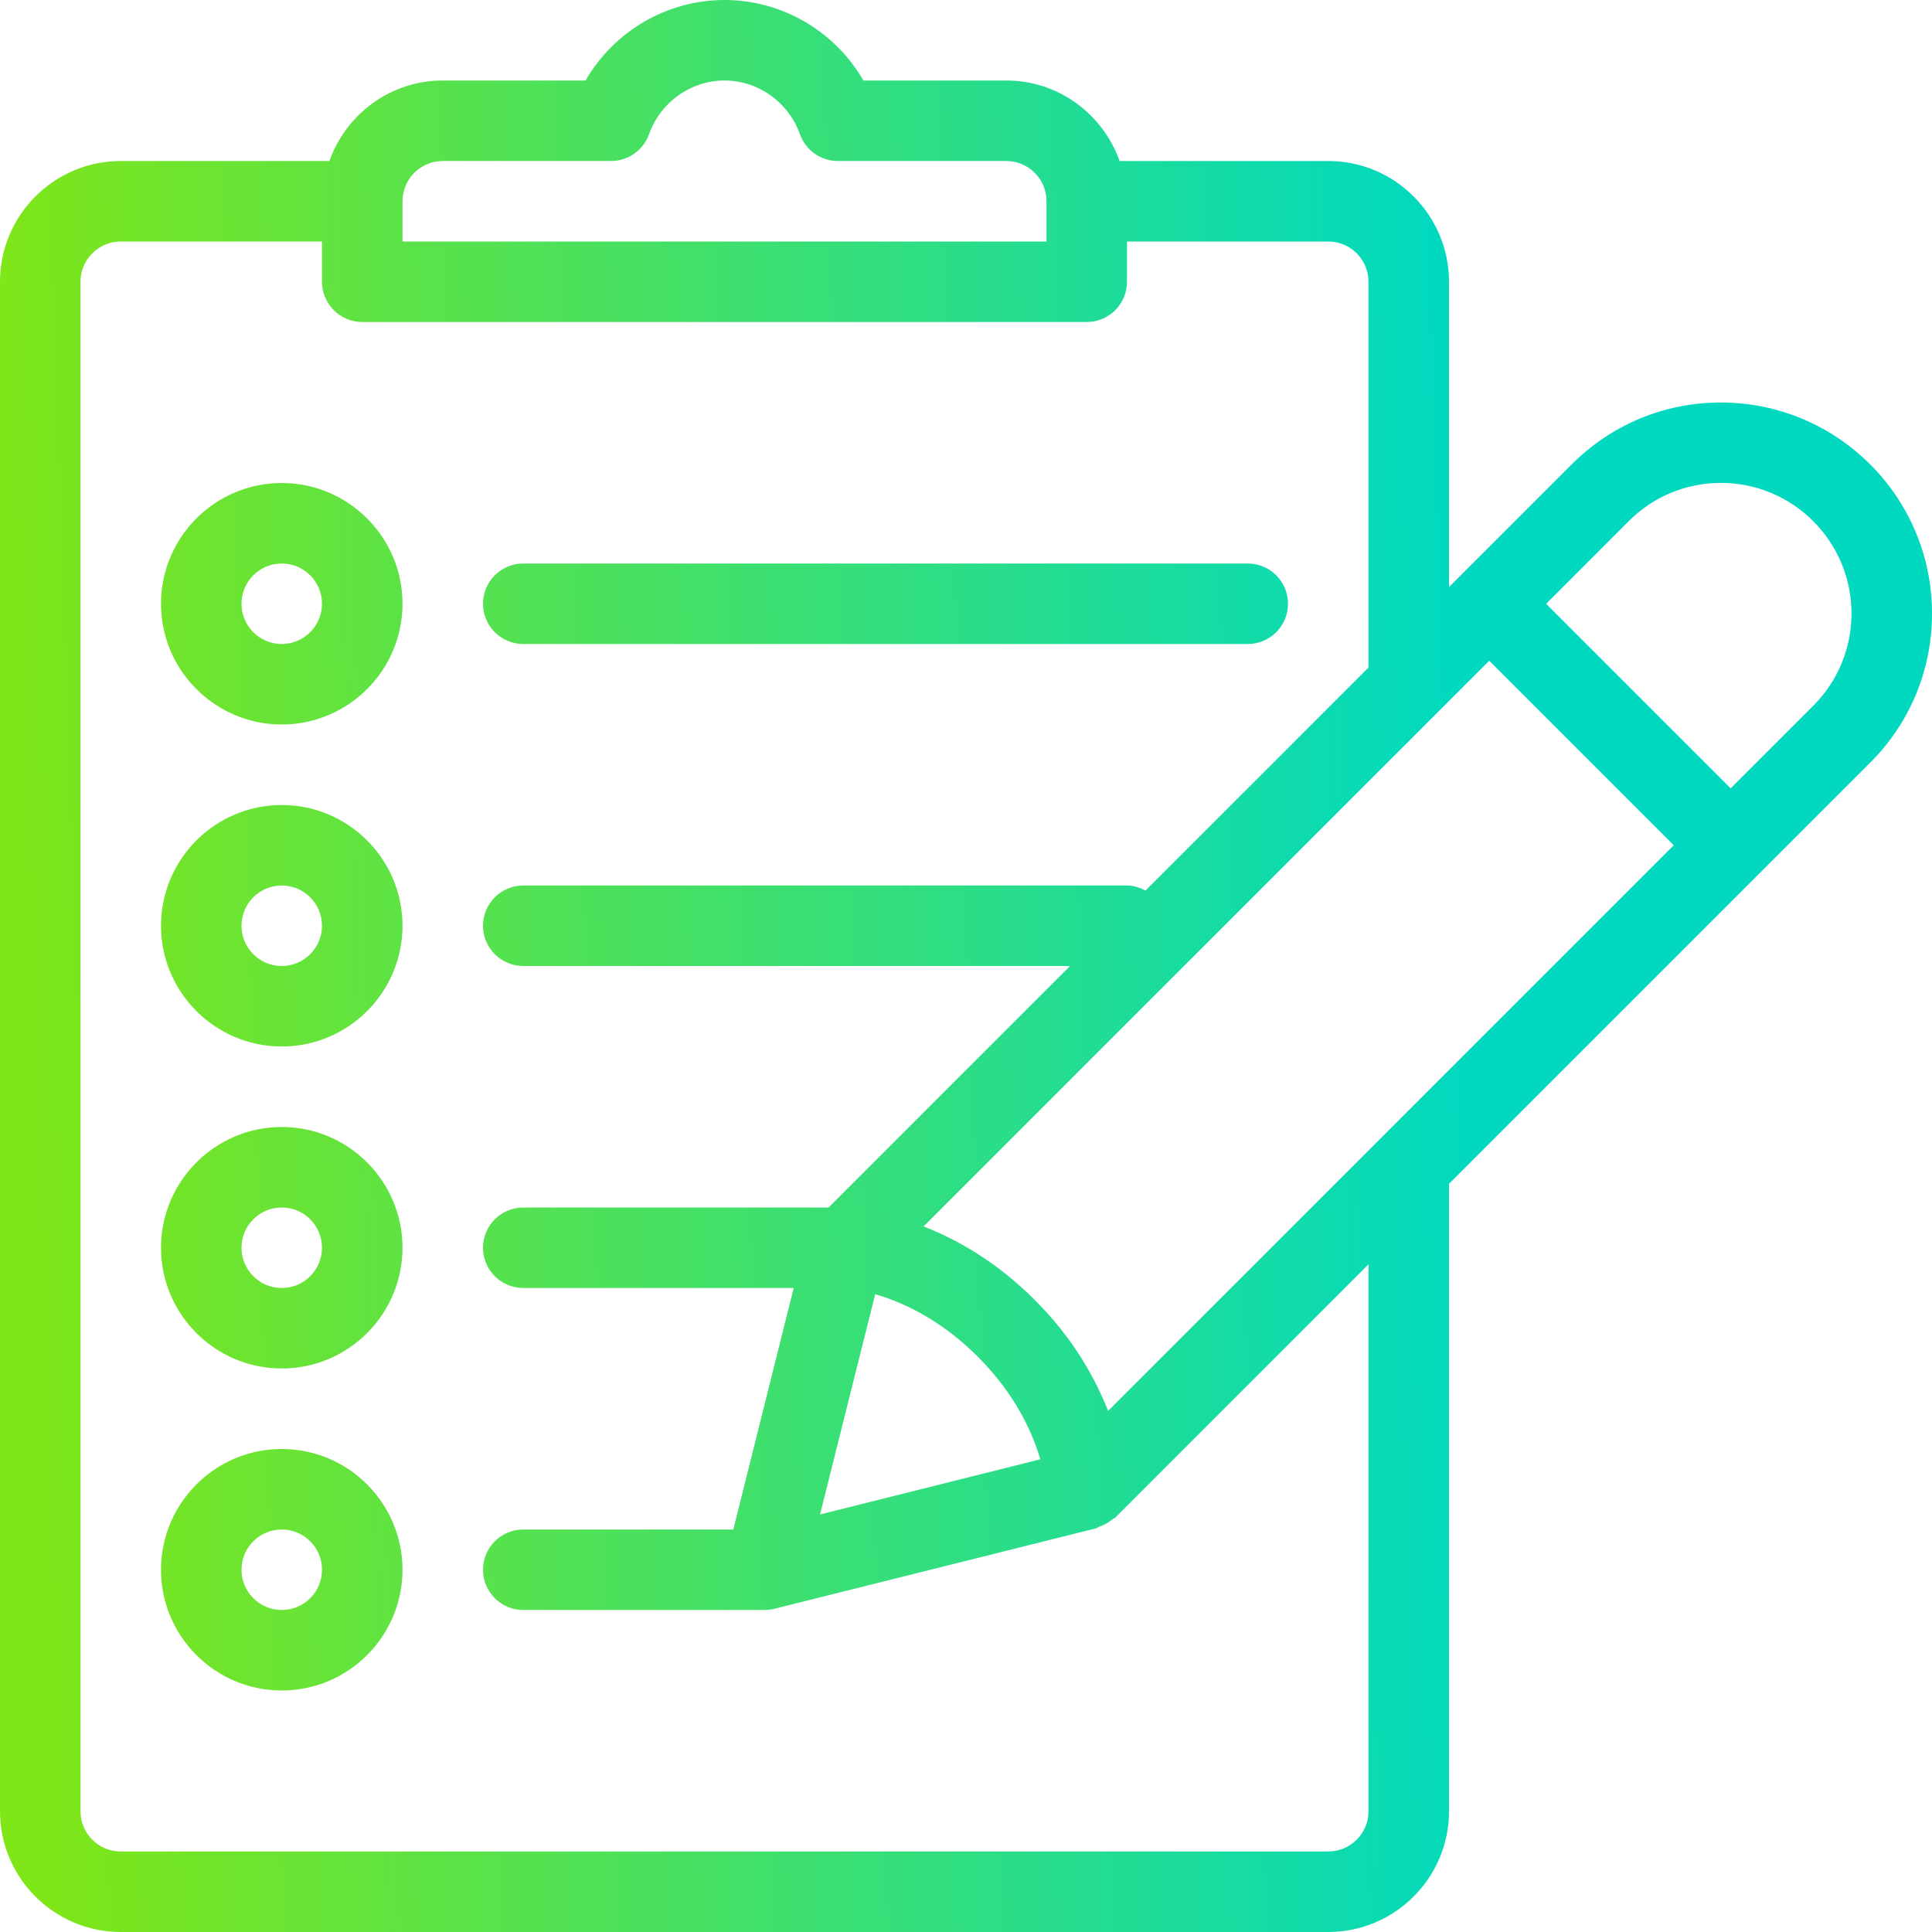
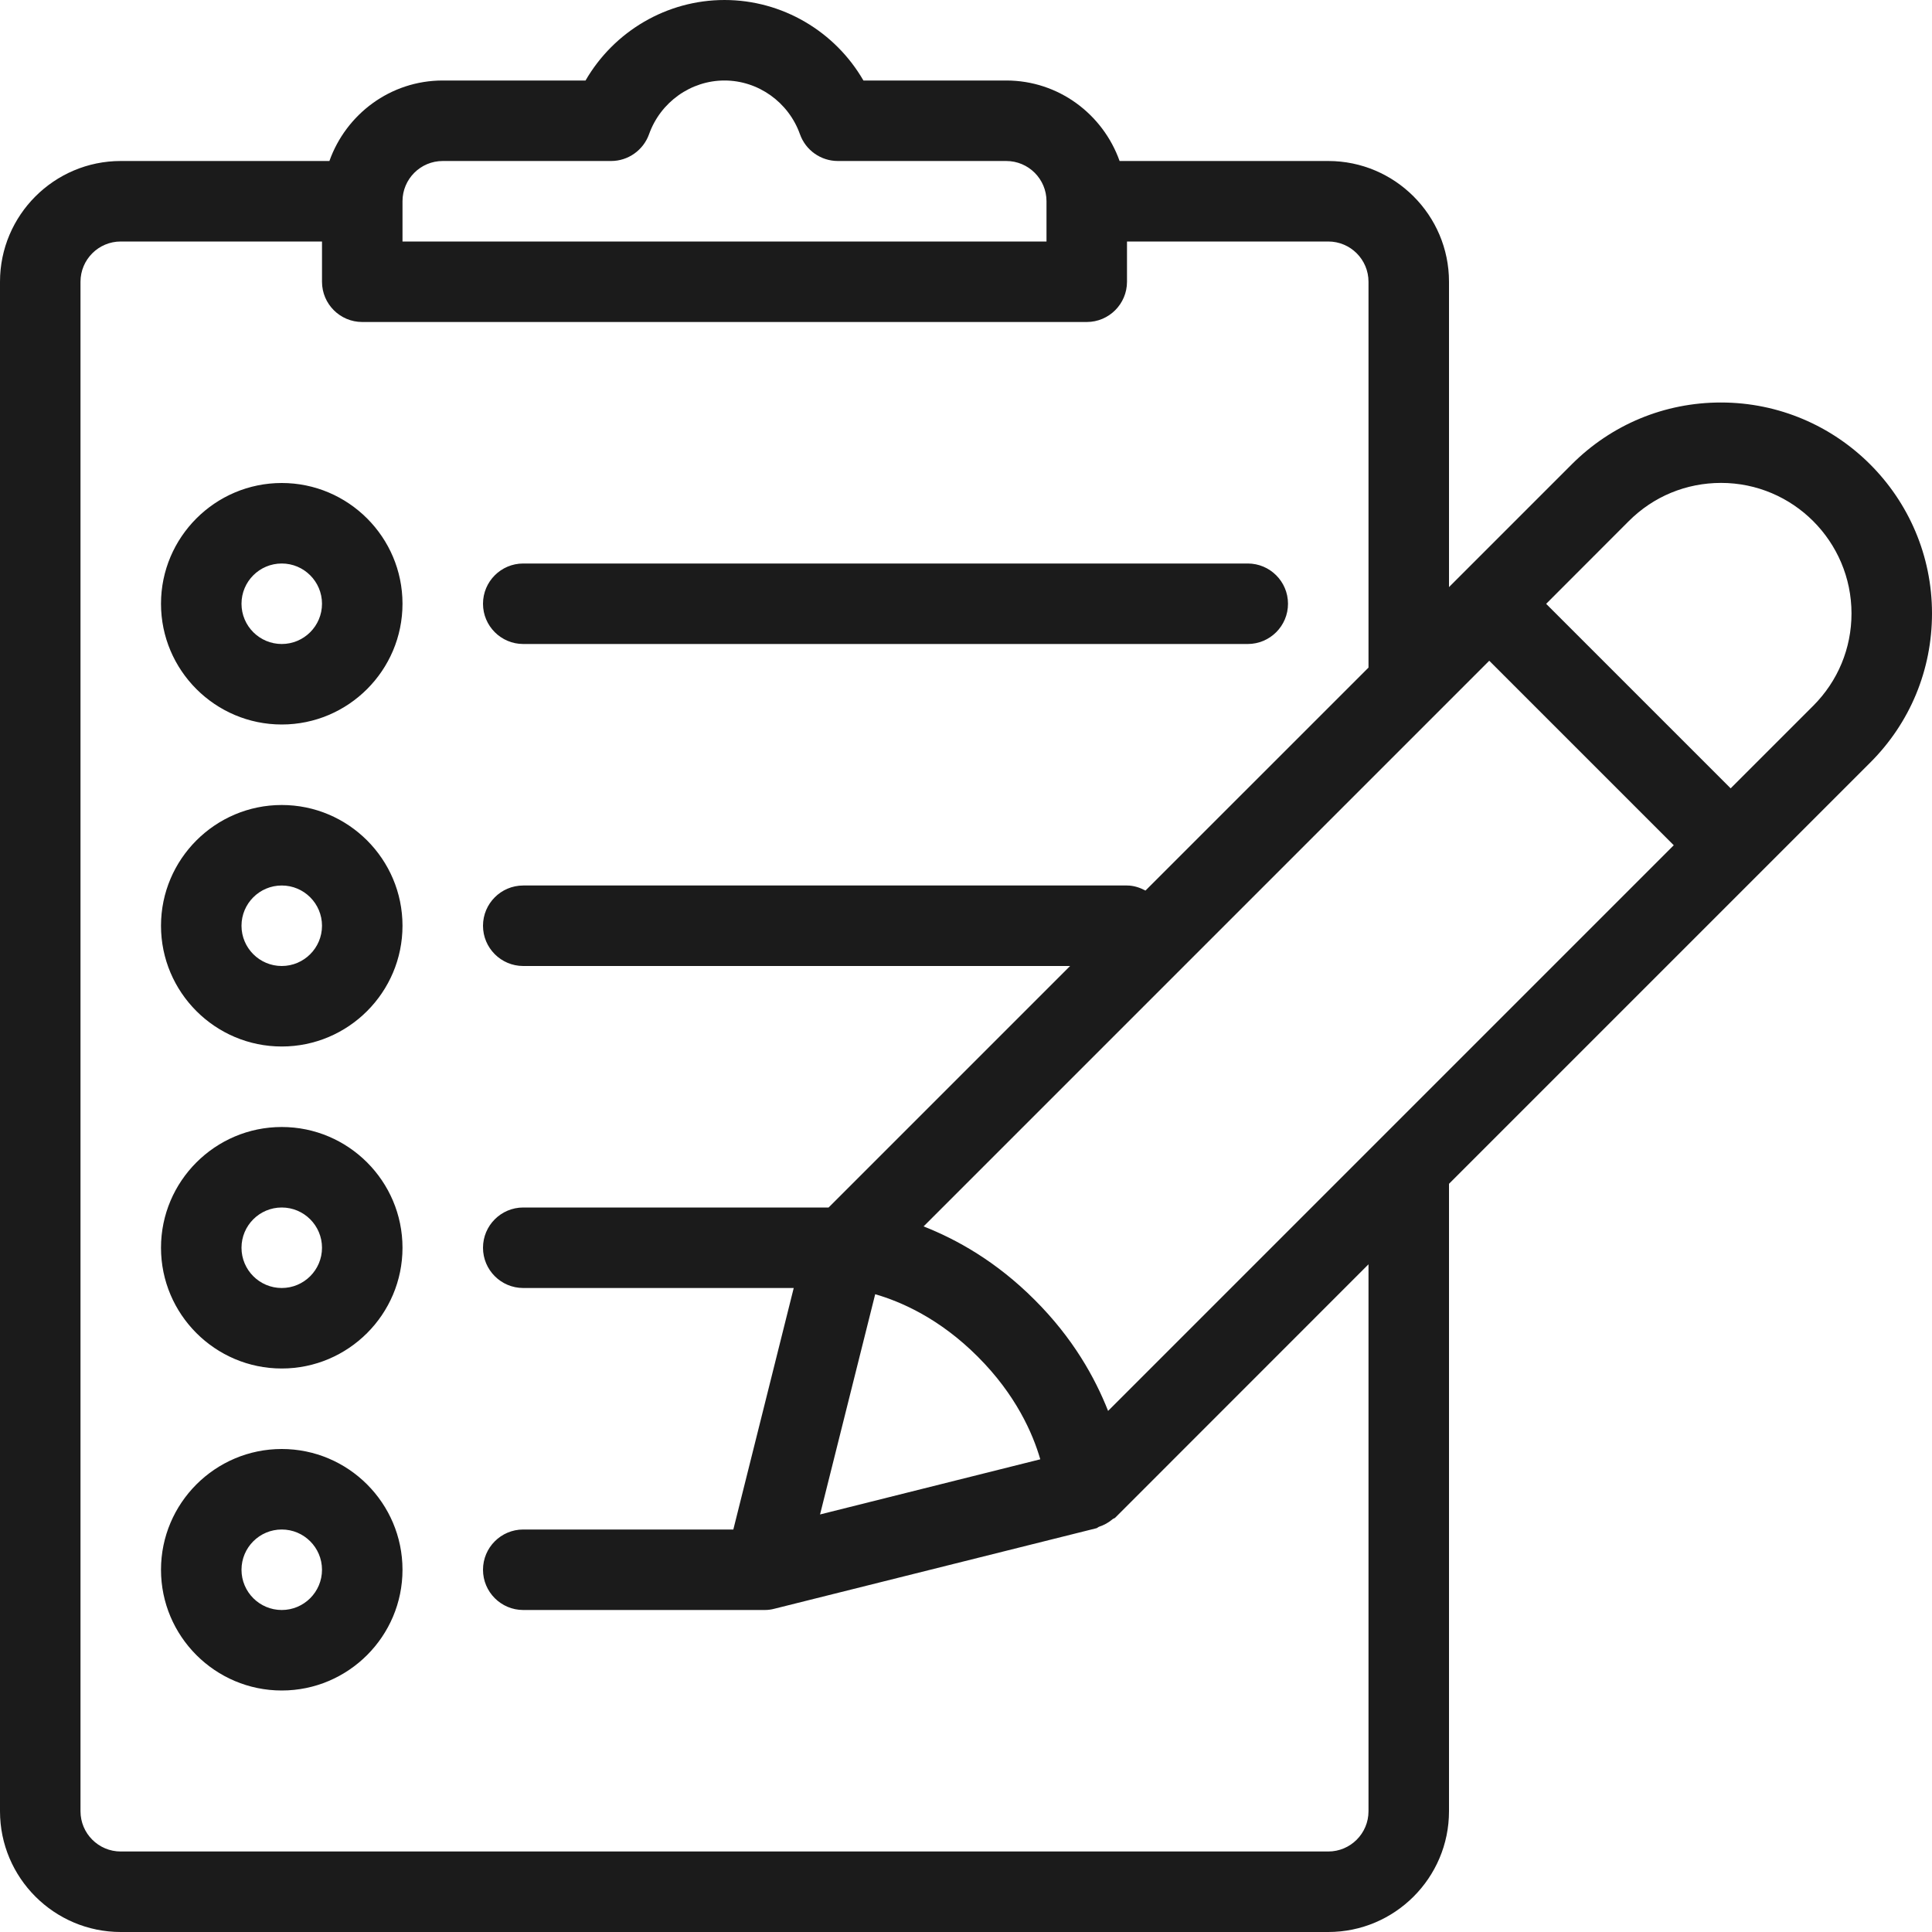
<svg xmlns="http://www.w3.org/2000/svg" width="42" height="42" viewBox="0 0 42 42" fill="none">
-   <path d="M15.75 0C17.006 0 18.153 0.682 18.77 1.75H21.875C23.014 1.75 23.977 2.483 24.339 3.5H28.875C30.322 3.5 31.5 4.678 31.5 6.125V12.763L34.169 10.094C35.035 9.228 36.186 8.75 37.411 8.75C39.942 8.75 42 10.806 42 13.335C42 14.562 41.524 15.713 40.656 16.579L38.246 18.989L38.243 18.994L38.237 18.998L31.5 25.735V39.375C31.5 40.822 30.322 42 28.875 42H2.625C1.178 42 0 40.822 0 39.375V6.125C0 4.678 1.178 3.5 2.625 3.5H7.161C7.523 2.483 8.486 1.75 9.625 1.75H12.729C13.347 0.682 14.493 0 15.75 0ZM2.625 5.25C2.142 5.25 1.75 5.642 1.75 6.125V39.375C1.75 39.858 2.142 40.25 2.625 40.25H28.875C29.358 40.25 29.75 39.858 29.75 39.375V27.485L24.244 32.993C24.228 33.009 24.204 33.011 24.189 33.024C24.103 33.098 24.003 33.154 23.893 33.19C23.872 33.197 23.858 33.216 23.837 33.222L16.837 34.972C16.767 34.991 16.697 35 16.625 35H11.375C10.892 35 10.5 34.608 10.5 34.125C10.5 33.642 10.892 33.25 11.375 33.25H15.942L17.255 28H11.375C10.892 28 10.5 27.608 10.5 27.125C10.5 26.642 10.892 26.25 11.375 26.25H18.013L23.263 21H11.375C10.892 21 10.5 20.608 10.5 20.125C10.5 19.642 10.892 19.25 11.375 19.25H24.5C24.647 19.25 24.78 19.296 24.902 19.36L29.75 14.513V6.125C29.75 5.642 29.358 5.25 28.875 5.25H24.5V6.125C24.5 6.608 24.108 7 23.625 7H7.875C7.392 7 7 6.608 7 6.125V5.25H2.625ZM6.125 31.5C7.572 31.5 8.75 32.678 8.75 34.125C8.75 35.572 7.572 36.75 6.125 36.75C4.678 36.75 3.5 35.572 3.5 34.125C3.5 32.678 4.678 31.5 6.125 31.5ZM6.125 33.25C5.642 33.25 5.25 33.642 5.25 34.125C5.25 34.608 5.642 35 6.125 35C6.608 35 7 34.608 7 34.125C7 33.642 6.608 33.25 6.125 33.25ZM17.827 32.923L22.615 31.724C22.451 31.16 22.085 30.322 21.256 29.493C20.428 28.664 19.592 28.299 19.026 28.135L17.827 32.923ZM20.078 26.661C20.799 26.945 21.657 27.421 22.491 28.256C23.329 29.092 23.804 29.951 24.089 30.672L36.386 18.375L32.375 14.364L20.078 26.661ZM6.125 24.5C7.572 24.5 8.75 25.678 8.75 27.125C8.75 28.572 7.572 29.75 6.125 29.75C4.678 29.75 3.5 28.572 3.5 27.125C3.5 25.678 4.678 24.5 6.125 24.5ZM6.125 26.25C5.642 26.25 5.25 26.642 5.25 27.125C5.25 27.608 5.642 28 6.125 28C6.608 28 7 27.608 7 27.125C7 26.642 6.608 26.25 6.125 26.25ZM6.125 17.5C7.572 17.5 8.75 18.678 8.75 20.125C8.75 21.572 7.572 22.75 6.125 22.75C4.678 22.75 3.5 21.572 3.5 20.125C3.5 18.678 4.678 17.5 6.125 17.5ZM6.125 19.25C5.642 19.25 5.25 19.642 5.25 20.125C5.25 20.608 5.642 21 6.125 21C6.608 21 7 20.608 7 20.125C7 19.642 6.608 19.25 6.125 19.25ZM37.415 10.498C36.656 10.498 35.944 10.792 35.408 11.329L33.612 13.127L37.623 17.138L39.419 15.342C39.954 14.806 40.25 14.094 40.25 13.337C40.25 11.771 38.978 10.498 37.415 10.498ZM6.125 10.5C7.572 10.5 8.75 11.678 8.75 13.125C8.75 14.572 7.572 15.75 6.125 15.75C4.678 15.75 3.5 14.572 3.5 13.125C3.5 11.678 4.678 10.5 6.125 10.5ZM6.125 12.25C5.642 12.25 5.25 12.642 5.25 13.125C5.25 13.608 5.642 14 6.125 14C6.608 14 7 13.608 7 13.125C7 12.642 6.608 12.25 6.125 12.25ZM27.125 12.25C27.608 12.25 28 12.642 28 13.125C28 13.608 27.608 14 27.125 14H11.375C10.892 14 10.5 13.608 10.5 13.125C10.5 12.642 10.892 12.25 11.375 12.25H27.125ZM15.75 1.75C15.019 1.75 14.359 2.219 14.11 2.917C13.986 3.265 13.655 3.5 13.286 3.5H9.625C9.142 3.5 8.75 3.892 8.75 4.375V5.25H22.75V4.375C22.75 3.892 22.358 3.5 21.875 3.5H18.214C17.845 3.5 17.514 3.267 17.39 2.917C17.141 2.219 16.481 1.75 15.75 1.75Z" fill="url(#paint0_linear_3606_1391)" />
-   <defs>
-     <linearGradient id="paint0_linear_3606_1391" x1="31.938" y1="21" x2="0.421" y2="22.094" gradientUnits="userSpaceOnUse">
-       <stop stop-color="#00D9C0" />
-       <stop offset="1" stop-color="#7FE618" />
-     </linearGradient>
-   </defs>
+   <path d="M15.75 0C17.006 0 18.153 0.682 18.77 1.75H21.875C23.014 1.75 23.977 2.483 24.339 3.5H28.875C30.322 3.5 31.5 4.678 31.5 6.125V12.763L34.169 10.094C35.035 9.228 36.186 8.75 37.411 8.75C39.942 8.75 42 10.806 42 13.335C42 14.562 41.524 15.713 40.656 16.579L38.246 18.989L38.243 18.994L38.237 18.998L31.5 25.735V39.375C31.5 40.822 30.322 42 28.875 42H2.625C1.178 42 0 40.822 0 39.375V6.125C0 4.678 1.178 3.5 2.625 3.5H7.161C7.523 2.483 8.486 1.75 9.625 1.75H12.729C13.347 0.682 14.493 0 15.75 0ZM2.625 5.25C2.142 5.25 1.75 5.642 1.75 6.125V39.375C1.75 39.858 2.142 40.25 2.625 40.25H28.875C29.358 40.25 29.75 39.858 29.75 39.375V27.485L24.244 32.993C24.228 33.009 24.204 33.011 24.189 33.024C24.103 33.098 24.003 33.154 23.893 33.19C23.872 33.197 23.858 33.216 23.837 33.222L16.837 34.972C16.767 34.991 16.697 35 16.625 35H11.375C10.892 35 10.5 34.608 10.5 34.125C10.5 33.642 10.892 33.25 11.375 33.25H15.942L17.255 28H11.375C10.892 28 10.5 27.608 10.5 27.125C10.5 26.642 10.892 26.25 11.375 26.25H18.013L23.263 21H11.375C10.892 21 10.5 20.608 10.5 20.125C10.5 19.642 10.892 19.25 11.375 19.25H24.5C24.647 19.25 24.78 19.296 24.902 19.36L29.75 14.513V6.125C29.75 5.642 29.358 5.25 28.875 5.25H24.5V6.125C24.5 6.608 24.108 7 23.625 7H7.875C7.392 7 7 6.608 7 6.125V5.25H2.625ZM6.125 31.5C7.572 31.5 8.75 32.678 8.75 34.125C8.75 35.572 7.572 36.75 6.125 36.75C4.678 36.75 3.5 35.572 3.5 34.125C3.5 32.678 4.678 31.5 6.125 31.5ZM6.125 33.25C5.642 33.25 5.25 33.642 5.25 34.125C5.25 34.608 5.642 35 6.125 35C6.608 35 7 34.608 7 34.125C7 33.642 6.608 33.25 6.125 33.25ZM17.827 32.923L22.615 31.724C22.451 31.16 22.085 30.322 21.256 29.493C20.428 28.664 19.592 28.299 19.026 28.135L17.827 32.923ZM20.078 26.661C20.799 26.945 21.657 27.421 22.491 28.256C23.329 29.092 23.804 29.951 24.089 30.672L36.386 18.375L32.375 14.364L20.078 26.661ZM6.125 24.5C7.572 24.5 8.75 25.678 8.75 27.125C8.75 28.572 7.572 29.75 6.125 29.75C4.678 29.75 3.5 28.572 3.5 27.125C3.5 25.678 4.678 24.5 6.125 24.5ZM6.125 26.25C5.642 26.25 5.25 26.642 5.25 27.125C5.25 27.608 5.642 28 6.125 28C6.608 28 7 27.608 7 27.125C7 26.642 6.608 26.25 6.125 26.25ZM6.125 17.5C7.572 17.5 8.75 18.678 8.75 20.125C8.75 21.572 7.572 22.75 6.125 22.75C4.678 22.75 3.5 21.572 3.5 20.125C3.5 18.678 4.678 17.5 6.125 17.5ZM6.125 19.25C5.642 19.25 5.25 19.642 5.25 20.125C5.25 20.608 5.642 21 6.125 21C6.608 21 7 20.608 7 20.125C7 19.642 6.608 19.25 6.125 19.25ZM37.415 10.498C36.656 10.498 35.944 10.792 35.408 11.329L33.612 13.127L37.623 17.138L39.419 15.342C39.954 14.806 40.25 14.094 40.25 13.337C40.25 11.771 38.978 10.498 37.415 10.498ZM6.125 10.5C7.572 10.5 8.75 11.678 8.75 13.125C8.75 14.572 7.572 15.75 6.125 15.75C4.678 15.75 3.5 14.572 3.5 13.125C3.5 11.678 4.678 10.5 6.125 10.5ZM6.125 12.25C5.642 12.25 5.25 12.642 5.25 13.125C5.25 13.608 5.642 14 6.125 14C6.608 14 7 13.608 7 13.125C7 12.642 6.608 12.25 6.125 12.25ZM27.125 12.25C27.608 12.25 28 12.642 28 13.125C28 13.608 27.608 14 27.125 14H11.375C10.892 14 10.5 13.608 10.5 13.125C10.5 12.642 10.892 12.25 11.375 12.25H27.125ZM15.75 1.75C15.019 1.75 14.359 2.219 14.11 2.917C13.986 3.265 13.655 3.5 13.286 3.5H9.625C9.142 3.5 8.75 3.892 8.75 4.375V5.25H22.75V4.375C22.75 3.892 22.358 3.5 21.875 3.5H18.214C17.845 3.5 17.514 3.267 17.39 2.917C17.141 2.219 16.481 1.75 15.75 1.75Z" fill="#1B1B1B" />
</svg>
